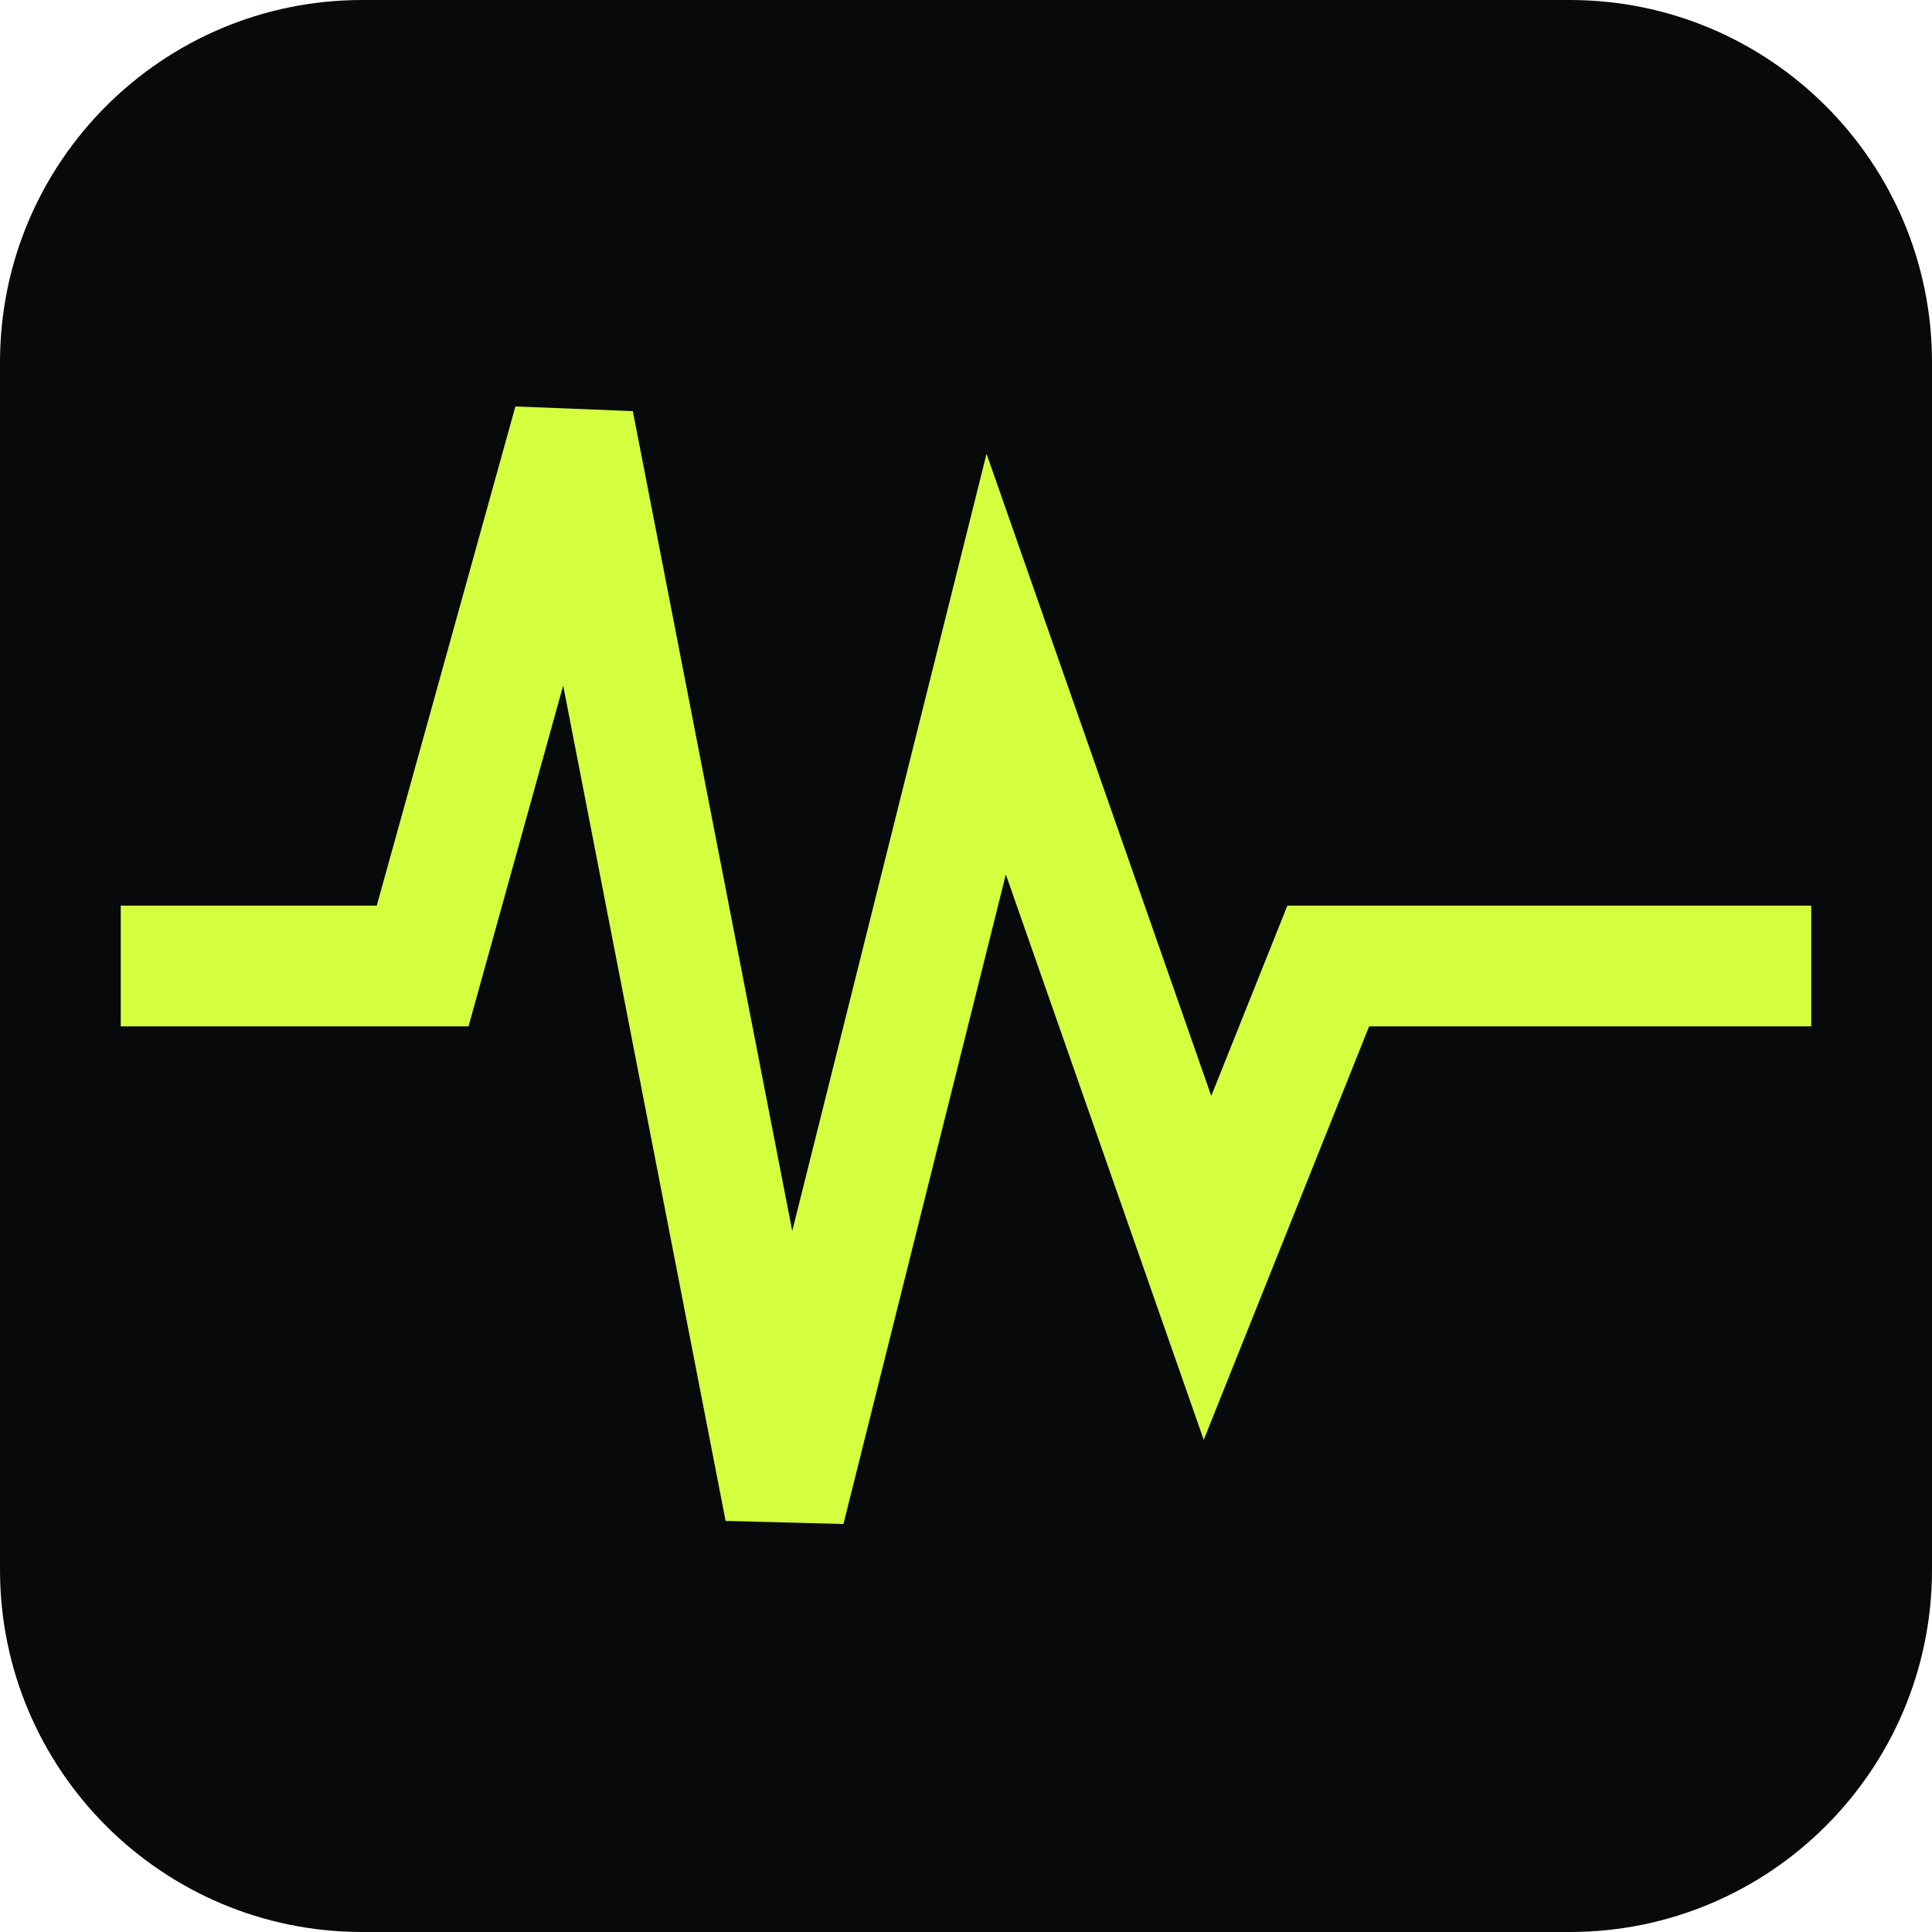
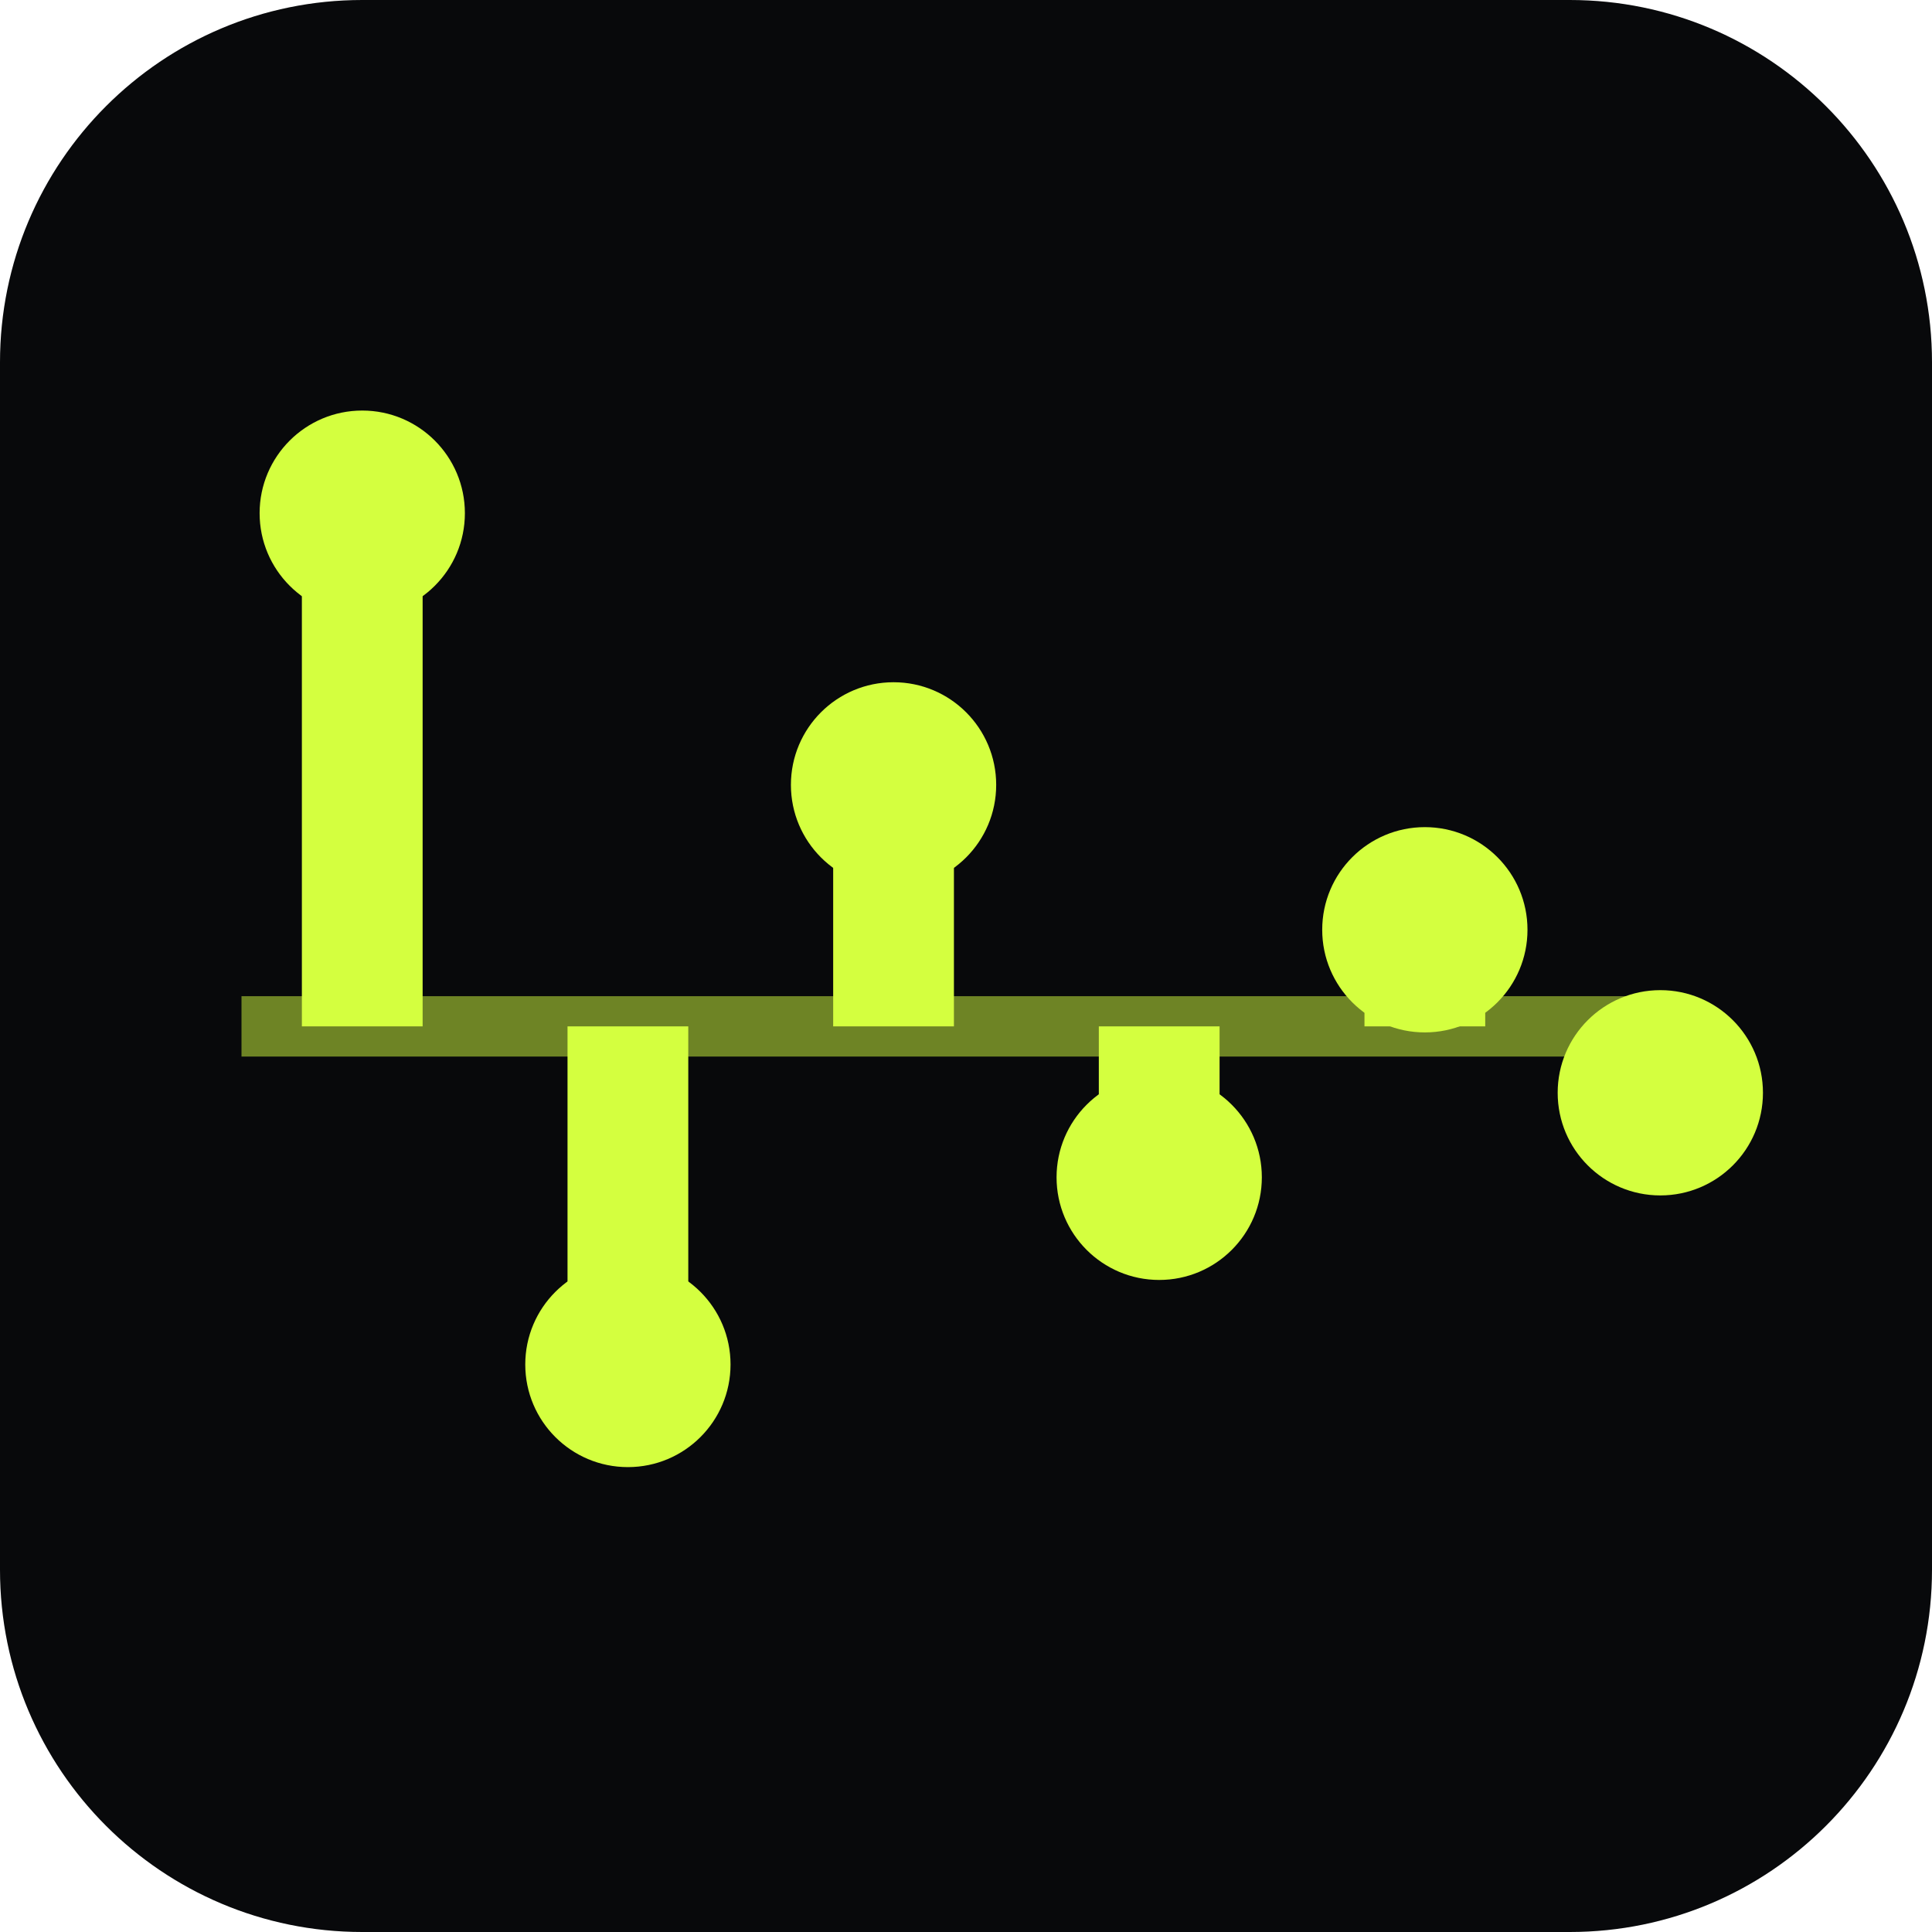
<svg xmlns="http://www.w3.org/2000/svg" viewBox="0 0 32 32">
  <rect width="32" height="32" rx="6" fill="#08090b" />
-   <path d="M3 16 H7 L9.5 7 L13 25 L16.5 11 L20 21 L22 16 H29" fill="none" stroke="#d4ff3f" stroke-width="2" stroke-linecap="square" stroke-linejoin="miter" />
+   <g fill="none" stroke="#d4ff3f" transform="translate(0,4)">
+     <path d="M4 13 H28" stroke-width="1" opacity=".5" />
+     <path d="M6 13 V4.5 M10.4 13 V18.6 M14.8 13 V9 M19.2 13 V15.5 M23.6 13 V11.4 M27.5 13 V14.1" stroke-width="2" />
+     <g fill="#d4ff3f" stroke="none">
+       <circle cx="6" cy="4.5" r="1.7" />
+       <circle cx="10.4" cy="18.6" r="1.7" />
+       <circle cx="14.8" cy="9" r="1.7" />
+       <circle cx="19.2" cy="15.5" r="1.7" />
+       <circle cx="23.6" cy="11.4" r="1.7" />
+       <circle cx="27.5" cy="14.1" r="1.7" />
+     </g>
+   </g>
</svg>
